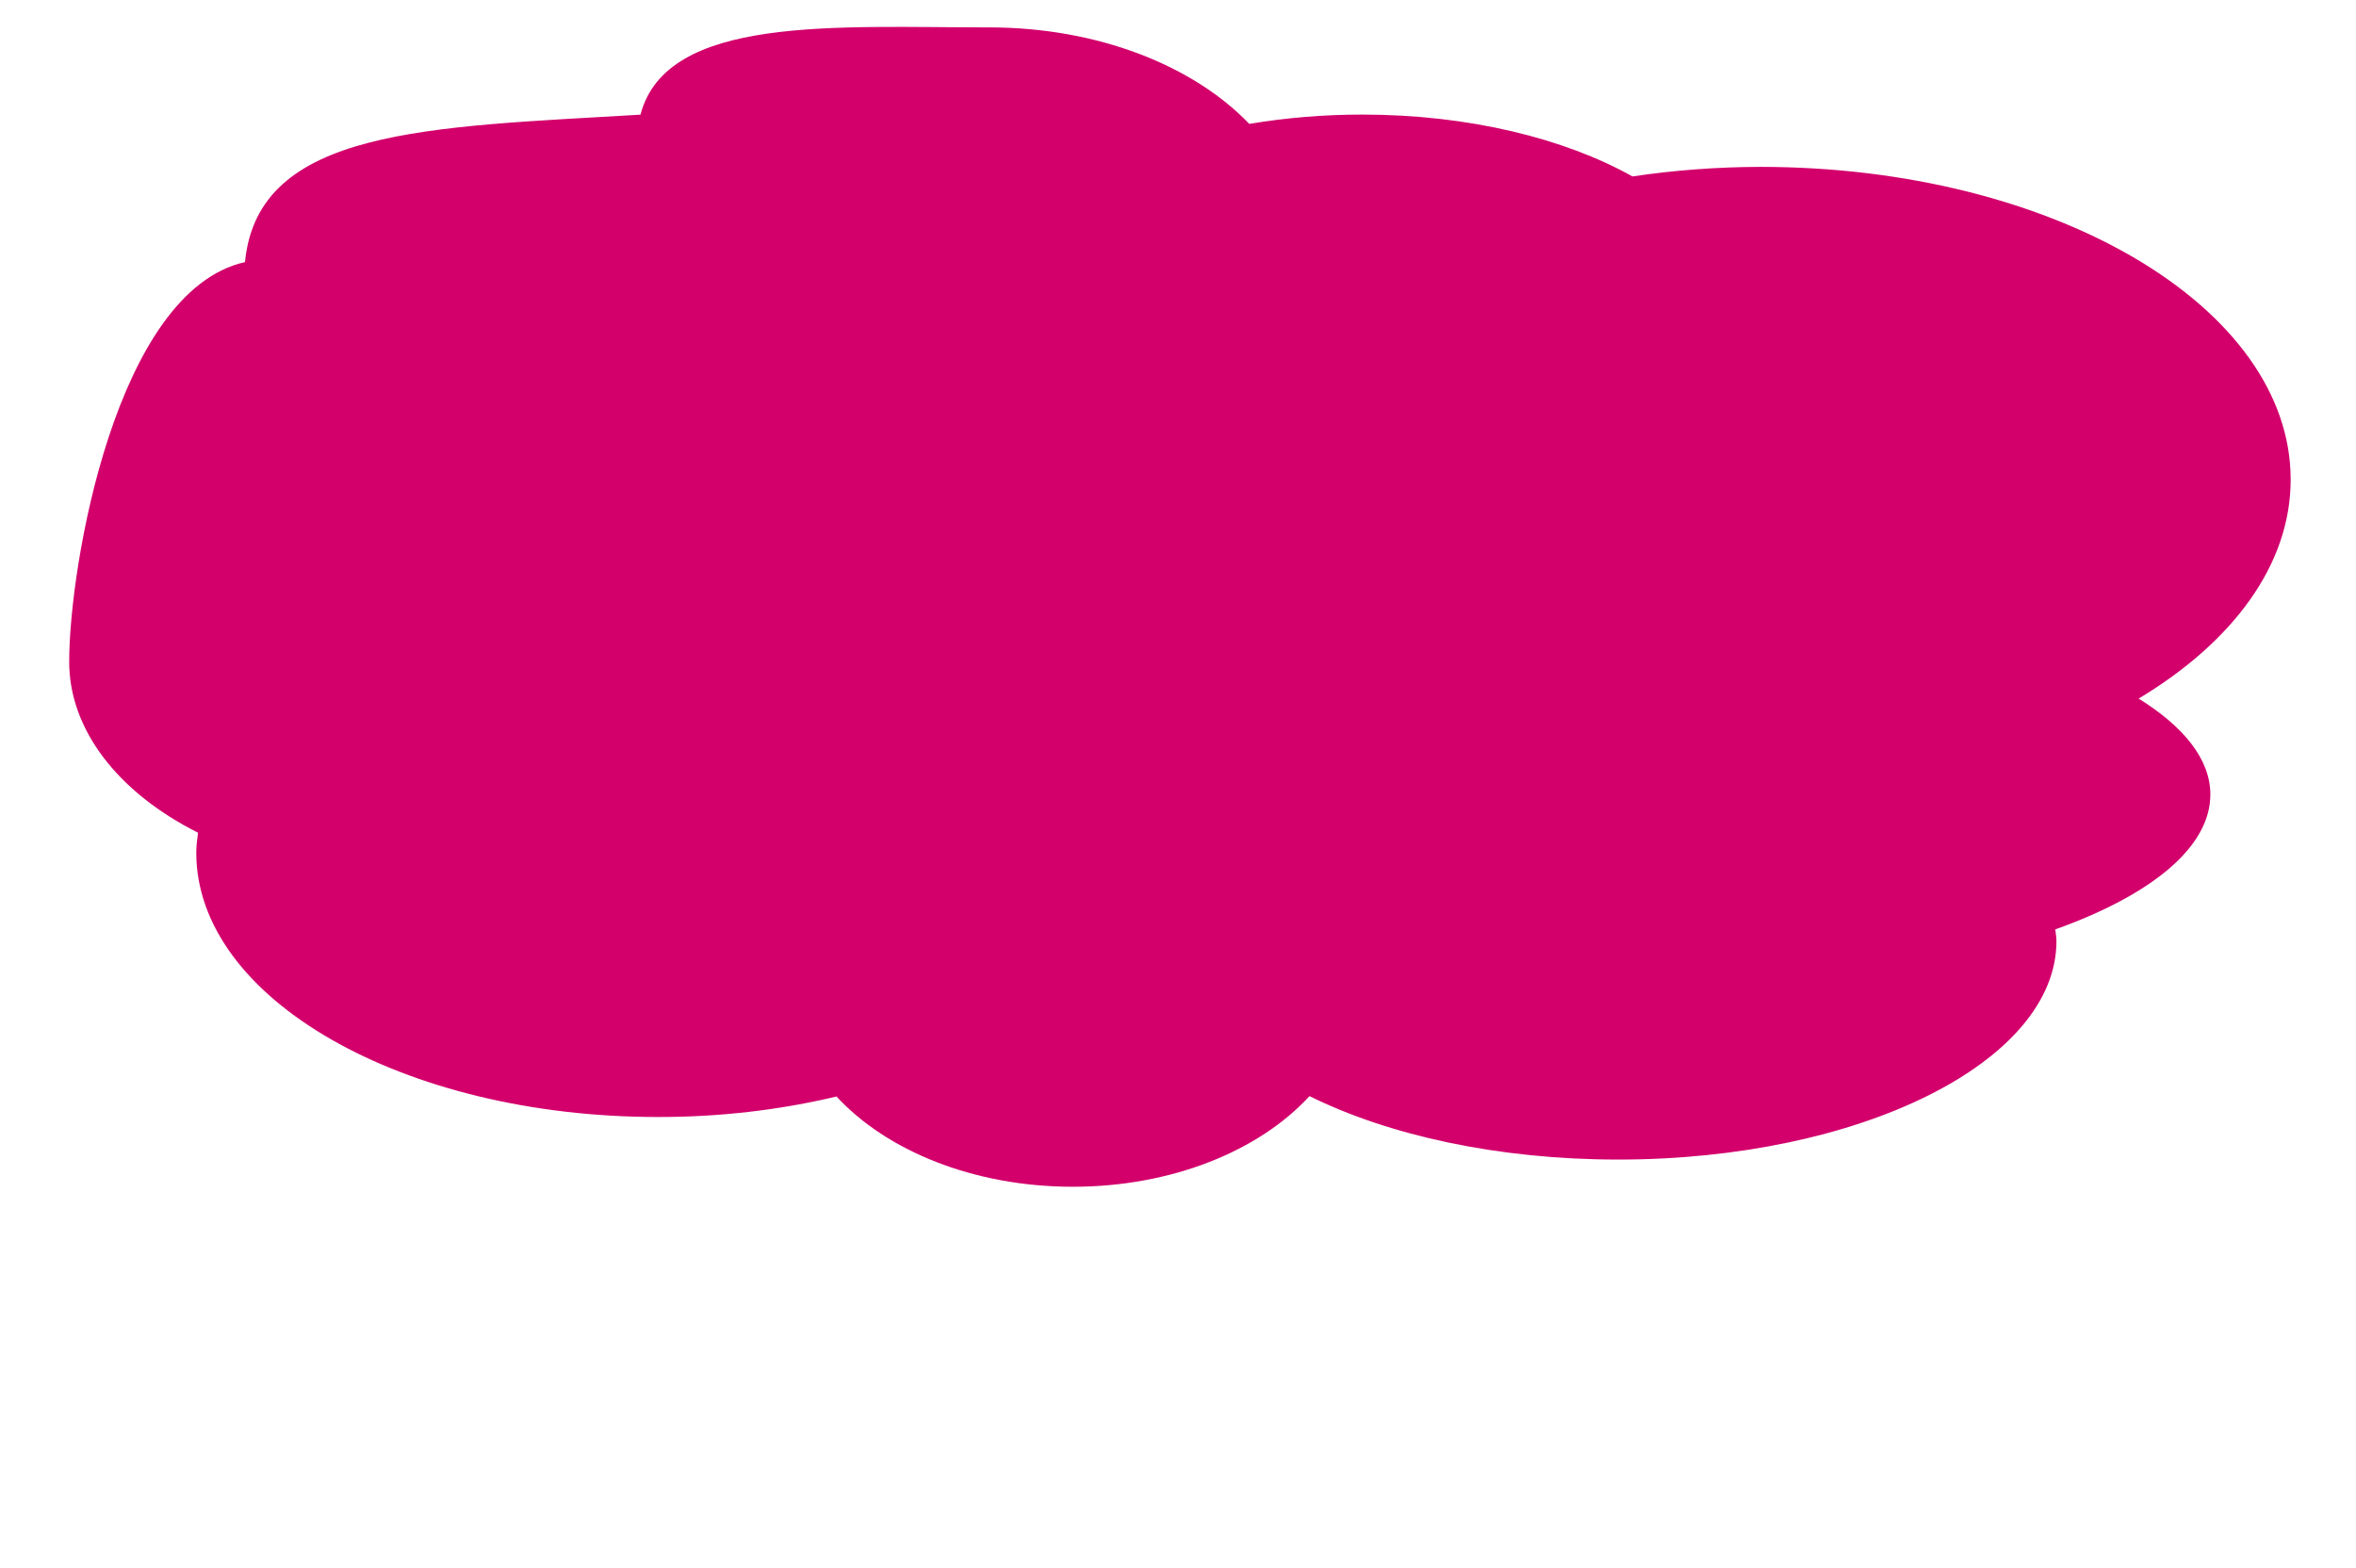
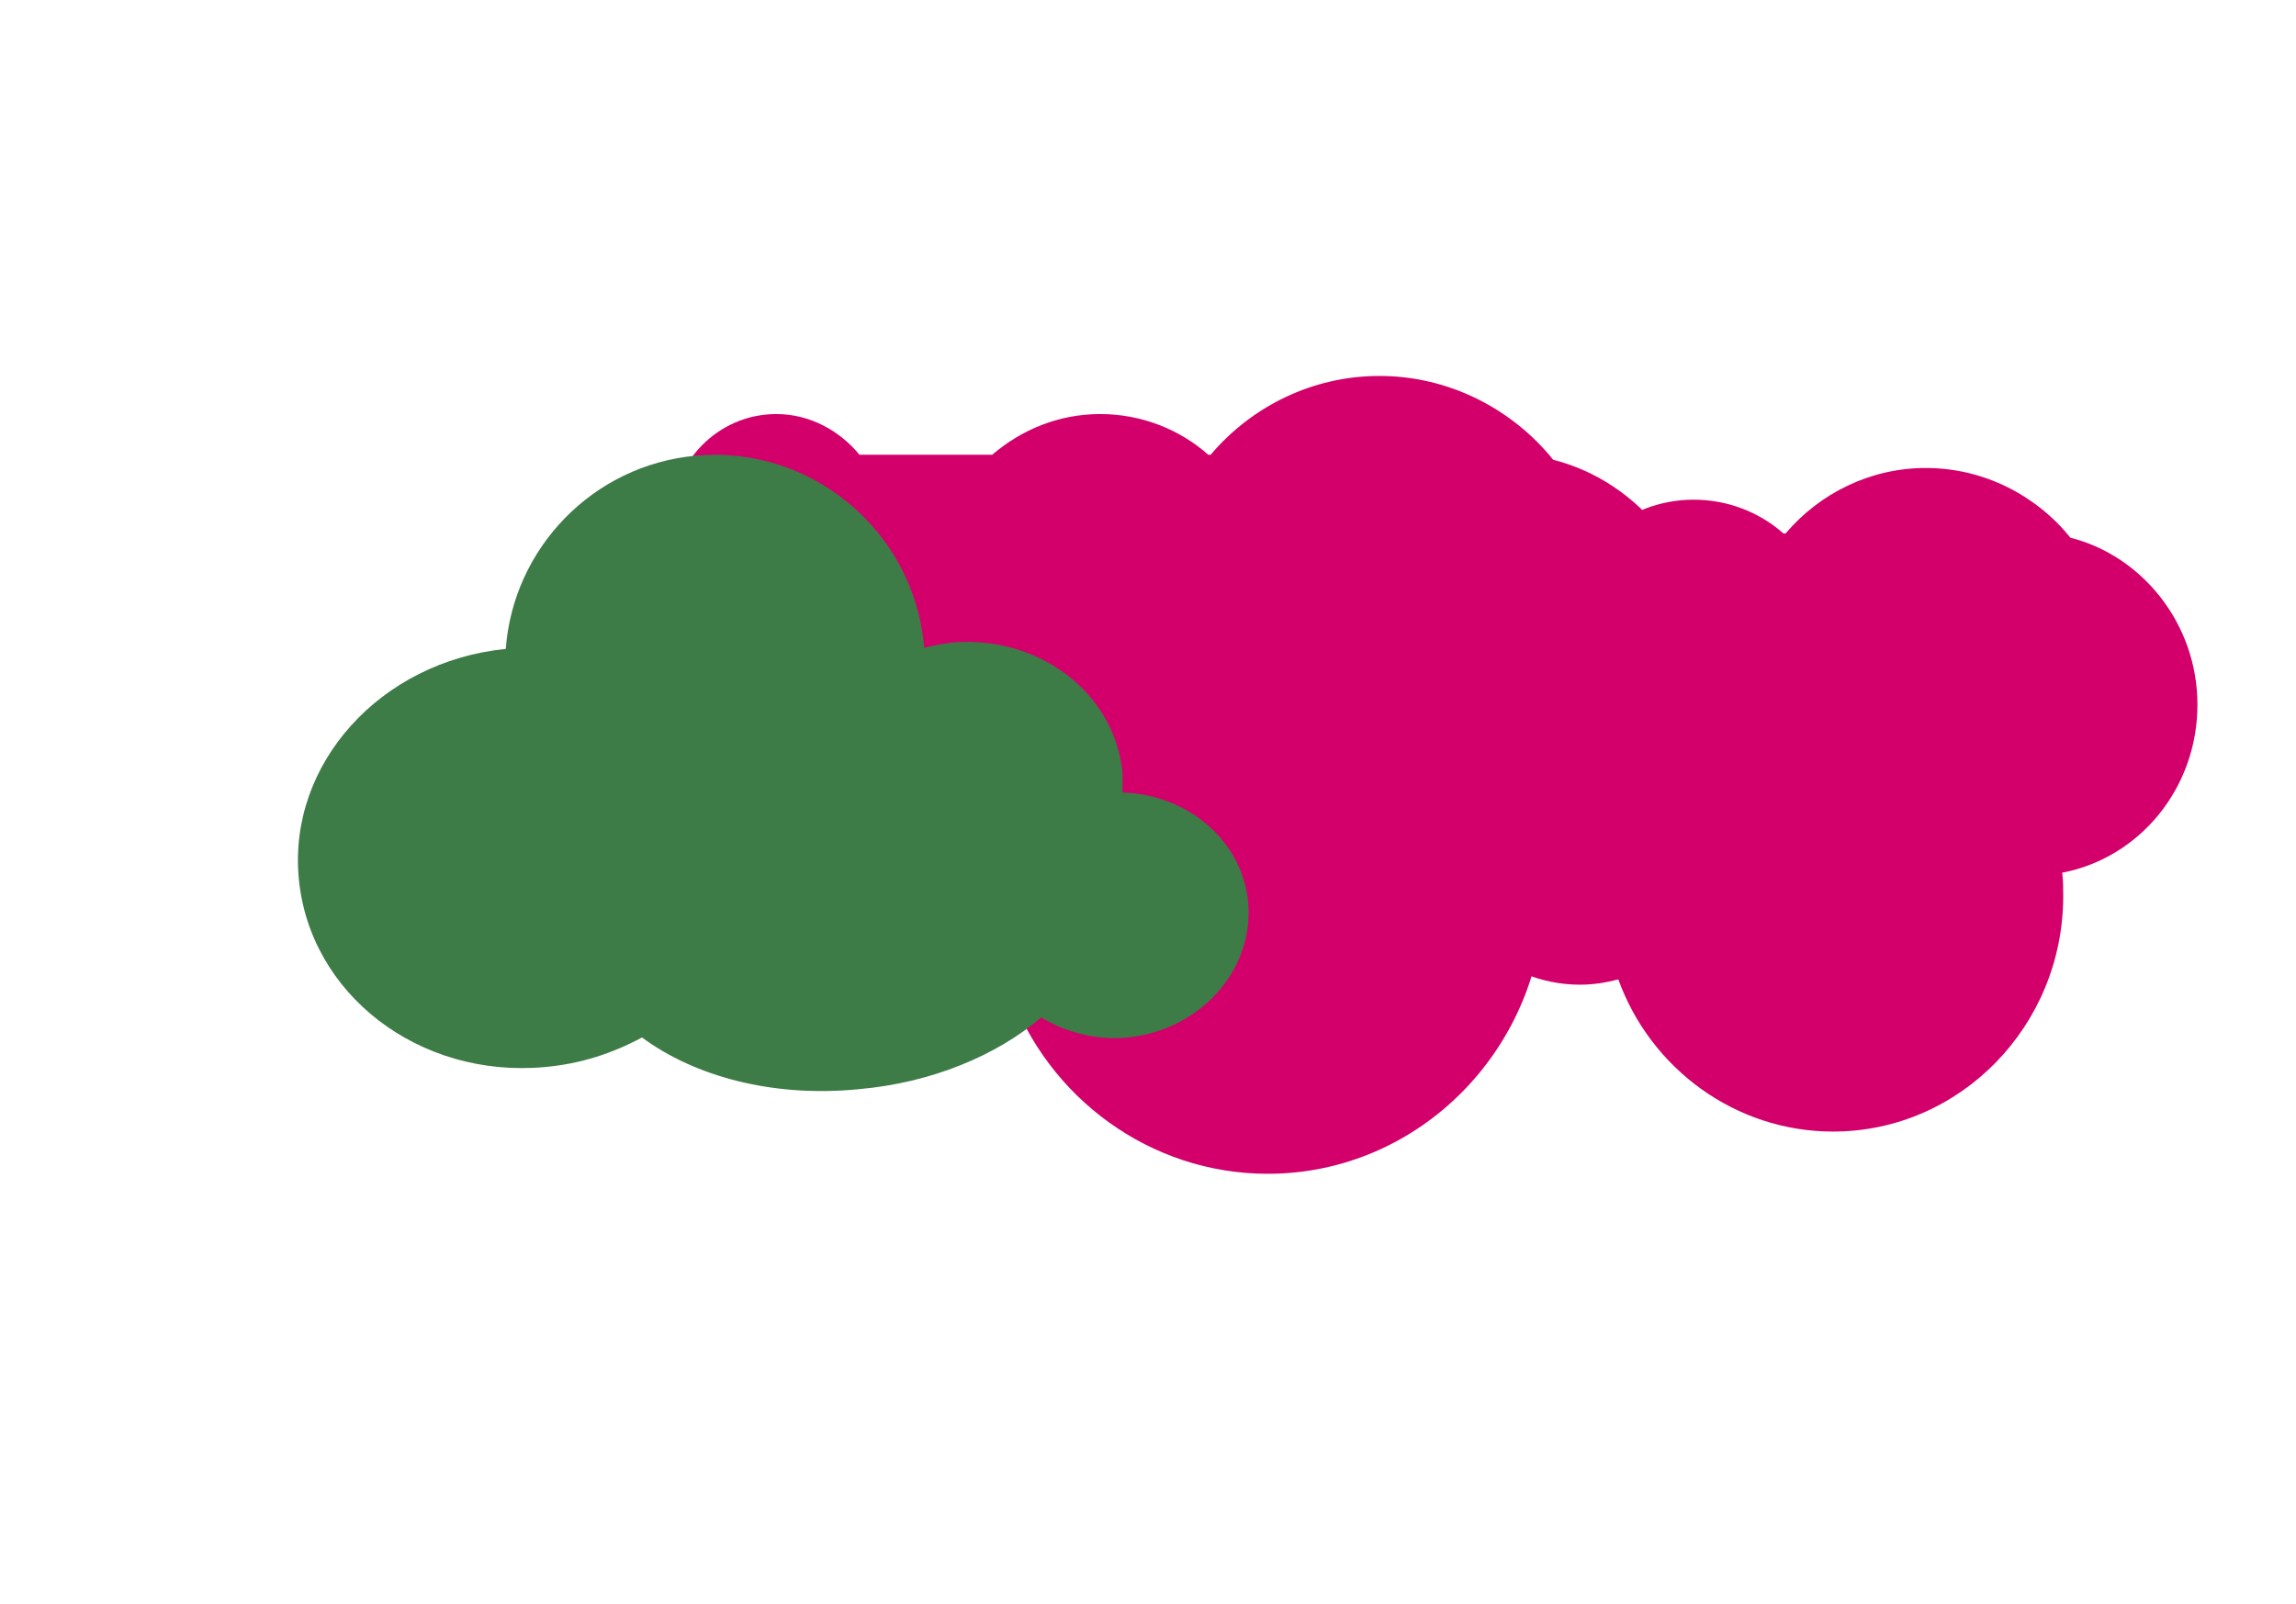
- <svg xmlns="http://www.w3.org/2000/svg" height="154.997" width="232.897" version="1.1" id="圖層_1" x="0" y="0" viewBox="0 20 102.148 67.981" xml:space="preserve">
+ <svg xmlns="http://www.w3.org/2000/svg" height="1178.372" width="1686.873" version="1.1" id="圖層_1" x="0" y="0" viewBox="0 20 739.857 516.83" xml:space="preserve">
  <defs id="defs86">
    <filter style="color-interpolation-filters:sRGB" id="filter5602">
      <feFlood flood-opacity="0.498" flood-color="rgb(0,0,0)" result="flood" id="feFlood5592" />
      <feComposite in="flood" in2="SourceGraphic" operator="in" result="composite1" id="feComposite5594" />
      <feGaussianBlur in="composite1" stdDeviation="3" result="blur" id="feGaussianBlur5596" />
      <feOffset dx="6" dy="6" result="offset" id="feOffset5598" />
      <feComposite in="SourceGraphic" in2="offset" operator="over" result="composite2" id="feComposite5600" />
    </filter>
  </defs>
-   <path transform="matrix(1.133115,0,0,0.738162,-5.498649,9.415091)" d="m 89.428,61.009 c 0,3.115 -2.282,5.923 -5.934,7.925 0.016,0.228 0.045,0.454 0.045,0.685 0,7.088 -7.508,12.835 -16.77,12.835 -4.608,0 -8.78,-1.424 -11.811,-3.727 -1.911,3.198 -5.248,5.324 -9.055,5.324 -3.799,0 -7.13,-2.116 -9.043,-5.302 -2.188,0.802 -4.501,1.21 -6.831,1.205 -9.756,0 -17.666,-6.951 -17.666,-15.525 0,-0.396 0.034,-0.785 0.067,-1.174 C 9.316,60.849 7.495,57.135 7.5,53.2 c 0,-5.568 1.786,-21.764 6.727,-23.465 0.496,-7.87 7.025,-7.919 15.132,-8.66 0.999,-5.864 7.491,-5.126 13.344,-5.126 4.164,0 7.823,2.256 9.951,5.668 1.412,-0.364 2.865,-0.548 4.323,-0.547 4.073,0 7.738,1.4 10.339,3.633 1.606,-0.368 3.248,-0.556 4.895,-0.561 11.206,0 20.29,8.224 20.29,18.37 0,5.012 -2.223,9.55 -5.817,12.864 1.73,1.649 2.744,3.571 2.744,5.633 z" style="opacity:1;fill:#d3006c;fill-opacity:1;" id="path5633" />
+   <g transform="matrix(7.998874,0,0,-8.190119,-745.0308,555.2588)" style="display:block;fill:#d3006c;fill-opacity:1" id="g350">
+     <path d="M 95,62.1 C 95,54.2 89.4,47.6 81.9,46.2 82,45.4 82,44.7 82,44 82,31.7 72,21.7 59.7,21.7 c -9.5,0 -17.7,6 -20.8,14.4 -1.2,-0.3 -2.4,-0.5 -3.7,-0.5 -7.6,0 -13.8,5.9 -14.3,13.3 -0.9,-0.2 -1.9,-0.3 -2.8,-0.3 -7.2,0 -13,5.8 -13,13 0,4.8 2.6,9 6.5,11.2 0,0.1 0,0.1 0,0.2 0,4.7 3.8,8.5 8.5,8.5 2.7,0 5.1,-1.3 6.7,-3.2 0.1,0 0.2,0 0.3,0 h 10.4 c 2.4,2 5.4,3.2 8.7,3.2 3.3,0 6.4,-1.2 8.7,-3.2 h 0.2 c 3.3,3.8 8.2,6.2 13.6,6.2 5.6,0 10.7,-2.6 14,-6.6 C 89.6,76.2 95,69.8 95,62.1 Z" transform="matrix(0.5,0,0,0.5,114.3645,8.308983)" style="fill:#d3006c;fill-opacity:1" id="path348" />
+   </g>
+   <g transform="matrix(6.652819,0,0,-6.811882,-368.7593,515.2432)" style="display:block;fill:#d3006c;fill-opacity:1" id="g350-1">
+     <path d="M 95,62.1 C 95,54.2 89.4,47.6 81.9,46.2 82,45.4 82,44.7 82,44 82,31.7 72,21.7 59.7,21.7 c -9.5,0 -17.7,6 -20.8,14.4 -1.2,-0.3 -2.4,-0.5 -3.7,-0.5 -7.6,0 -13.8,5.9 -14.3,13.3 -0.9,-0.2 -1.9,-0.3 -2.8,-0.3 -7.2,0 -13,5.8 -13,13 0,4.8 2.6,9 6.5,11.2 0,0.1 0,0.1 0,0.2 0,4.7 3.8,8.5 8.5,8.5 2.7,0 5.1,-1.3 6.7,-3.2 0.1,0 0.2,0 0.3,0 h 10.4 c 2.4,2 5.4,3.2 8.7,3.2 3.3,0 6.4,-1.2 8.7,-3.2 h 0.2 c 3.3,3.8 8.2,6.2 13.6,6.2 5.6,0 10.7,-2.6 14,-6.6 C 89.6,76.2 95,69.8 95,62.1 Z" transform="matrix(0.5,0,0,0.5,114.3645,8.308983)" style="fill:#d3006c;fill-opacity:1" id="path348-2" />
+   </g>
+   <g transform="matrix(6.806792,0,0,6.806792,-704.5658,64.59846)" style="display:block" id="g70">
+     <path d="M 95,62.4 C 94.5,56.5 89.3,52.1 83.1,51.9 c 0,-0.6 0,-1.2 0,-1.8 C 82.4,42.5 75.2,37 67,37.7 c -0.9,0.1 -1.9,0.3 -2.7,0.5 0,-0.1 0,-0.2 0,-0.2 C 63.3,27.1 53.6,19 42.7,20 32.9,20.9 25.4,28.8 24.7,38.3 12.8,39.5 4.1,49.2 5.1,60 c 1,11 11.4,19 23.3,17.9 3.4,-0.3 6.4,-1.3 9.2,-2.8 5,3.7 12.4,5.7 20.5,4.9 6.9,-0.6 13.1,-3.2 17.3,-6.8 2.3,1.4 5.2,2.2 8.2,1.9 6.8,-0.7 11.9,-6.3 11.4,-12.7 z" transform="matrix(0.5,0,0,0.5,115.1026,5.025724)" style="fill:#3d7c47" id="path68" />
+   </g>
</svg>
